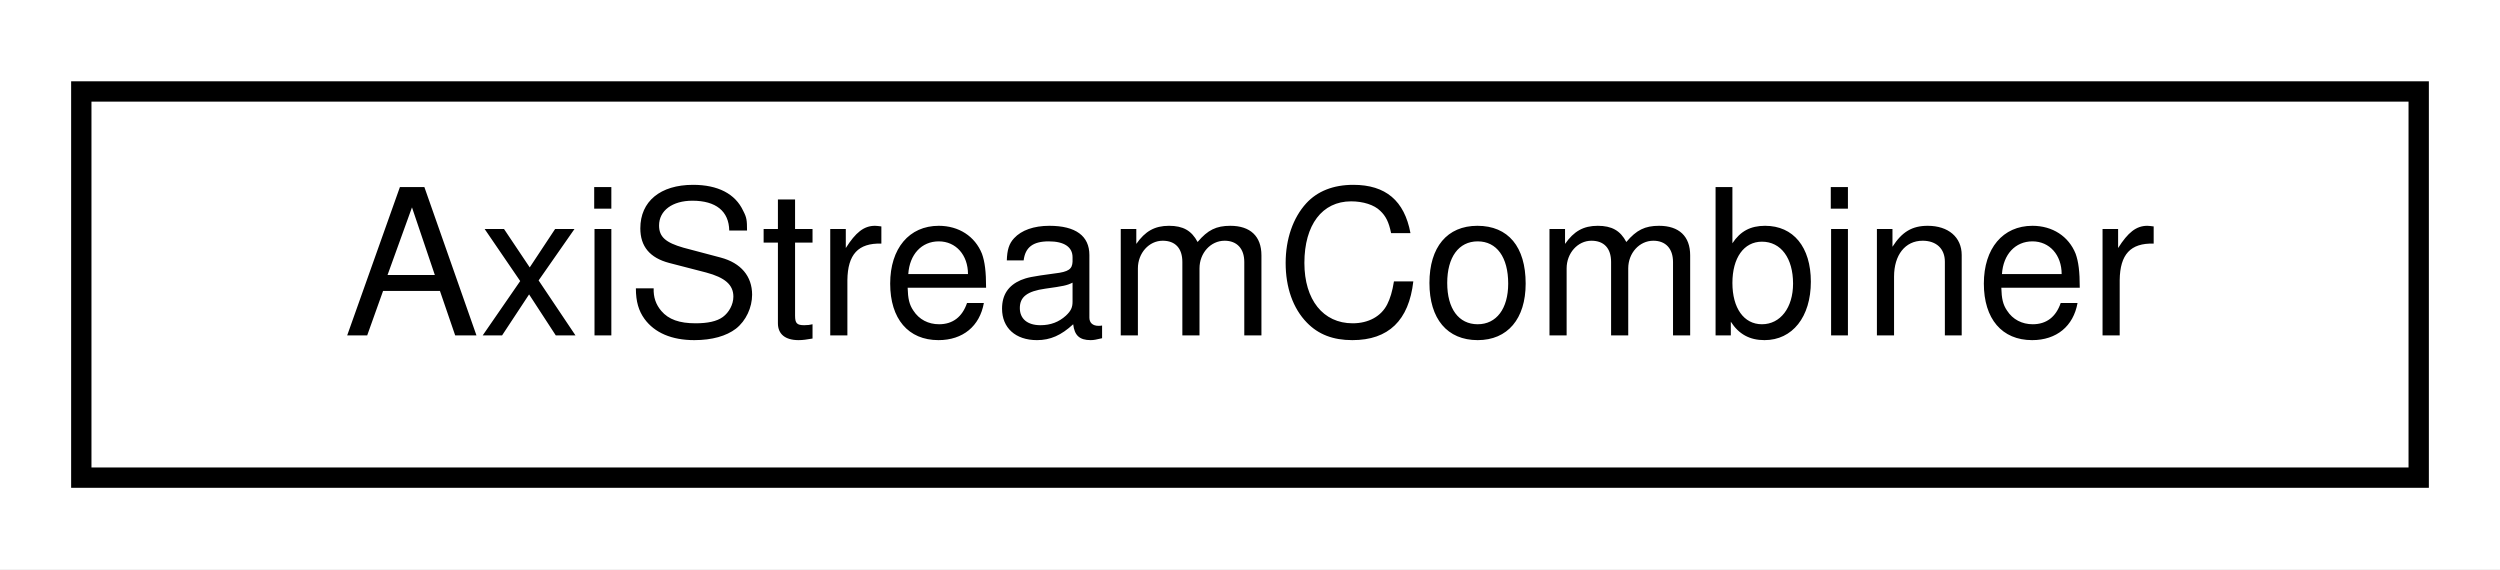
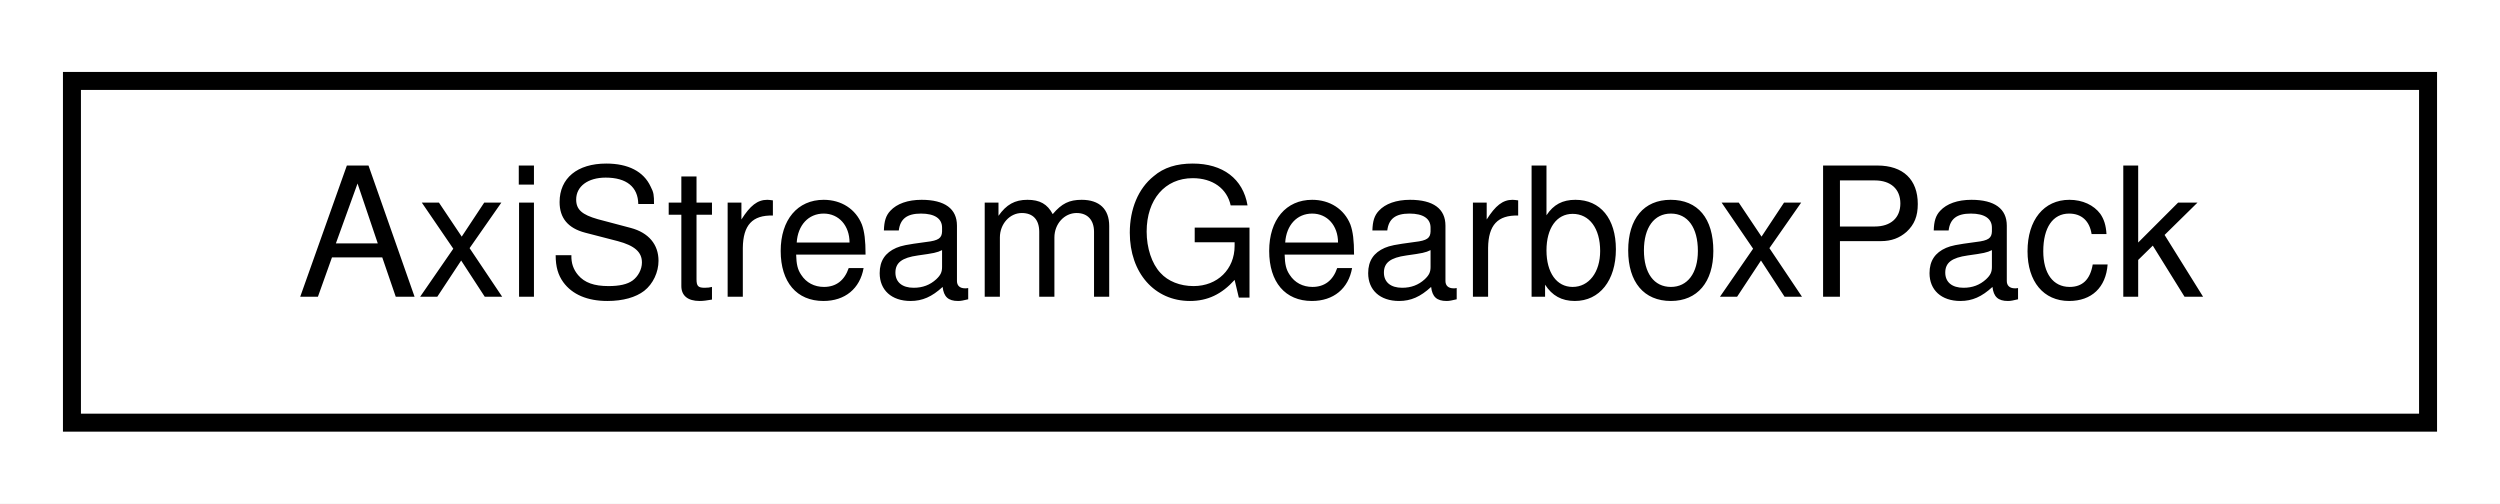
- <svg xmlns="http://www.w3.org/2000/svg" xmlns:xlink="http://www.w3.org/1999/xlink" width="123pt" height="28pt" viewBox="0.00 0.00 123.00 28.00">
+ <svg xmlns="http://www.w3.org/2000/svg" xmlns:xlink="http://www.w3.org/1999/xlink" width="139pt" height="28pt" viewBox="0.00 0.00 139.00 28.00">
  <g id="graph0" class="graph" transform="scale(1 1) rotate(0) translate(4 24)">
-     <polygon fill="#ffffff" stroke="transparent" points="-4,4 -4,-24 119,-24 119,4 -4,4" />
+     <polygon fill="#ffffff" stroke="transparent" points="-4,4 -4,-24 135,-24 135,4 -4,4" />
    <g id="node1" class="node">
      <g id="a_node1">
-         <a xlink:href="classAxiStreamCombiner.html" target="_top" xlink:title="AxiStreamCombiner">
-           <polygon fill="#ffffff" stroke="#000000" points="0,-.5 0,-19.5 115,-19.5 115,-.5 0,-.5" />
-           <text text-anchor="middle" x="57.5" y="-7.5" font-family="Helvetica,sans-Serif" font-size="10.00" fill="#000000">AxiStreamCombiner</text>
+         <a xlink:href="classAxiStreamGearboxPack.html" target="_top" xlink:title="AxiStreamGearboxPack">
+           <polygon fill="#ffffff" stroke="#000000" points="0,-.5 0,-19.5 131,-19.5 131,-.5 0,-.5" />
+           <text text-anchor="middle" x="65.5" y="-7.5" font-family="Helvetica,sans-Serif" font-size="10.00" fill="#000000">AxiStreamGearboxPack</text>
        </a>
      </g>
    </g>
  </g>
</svg>
